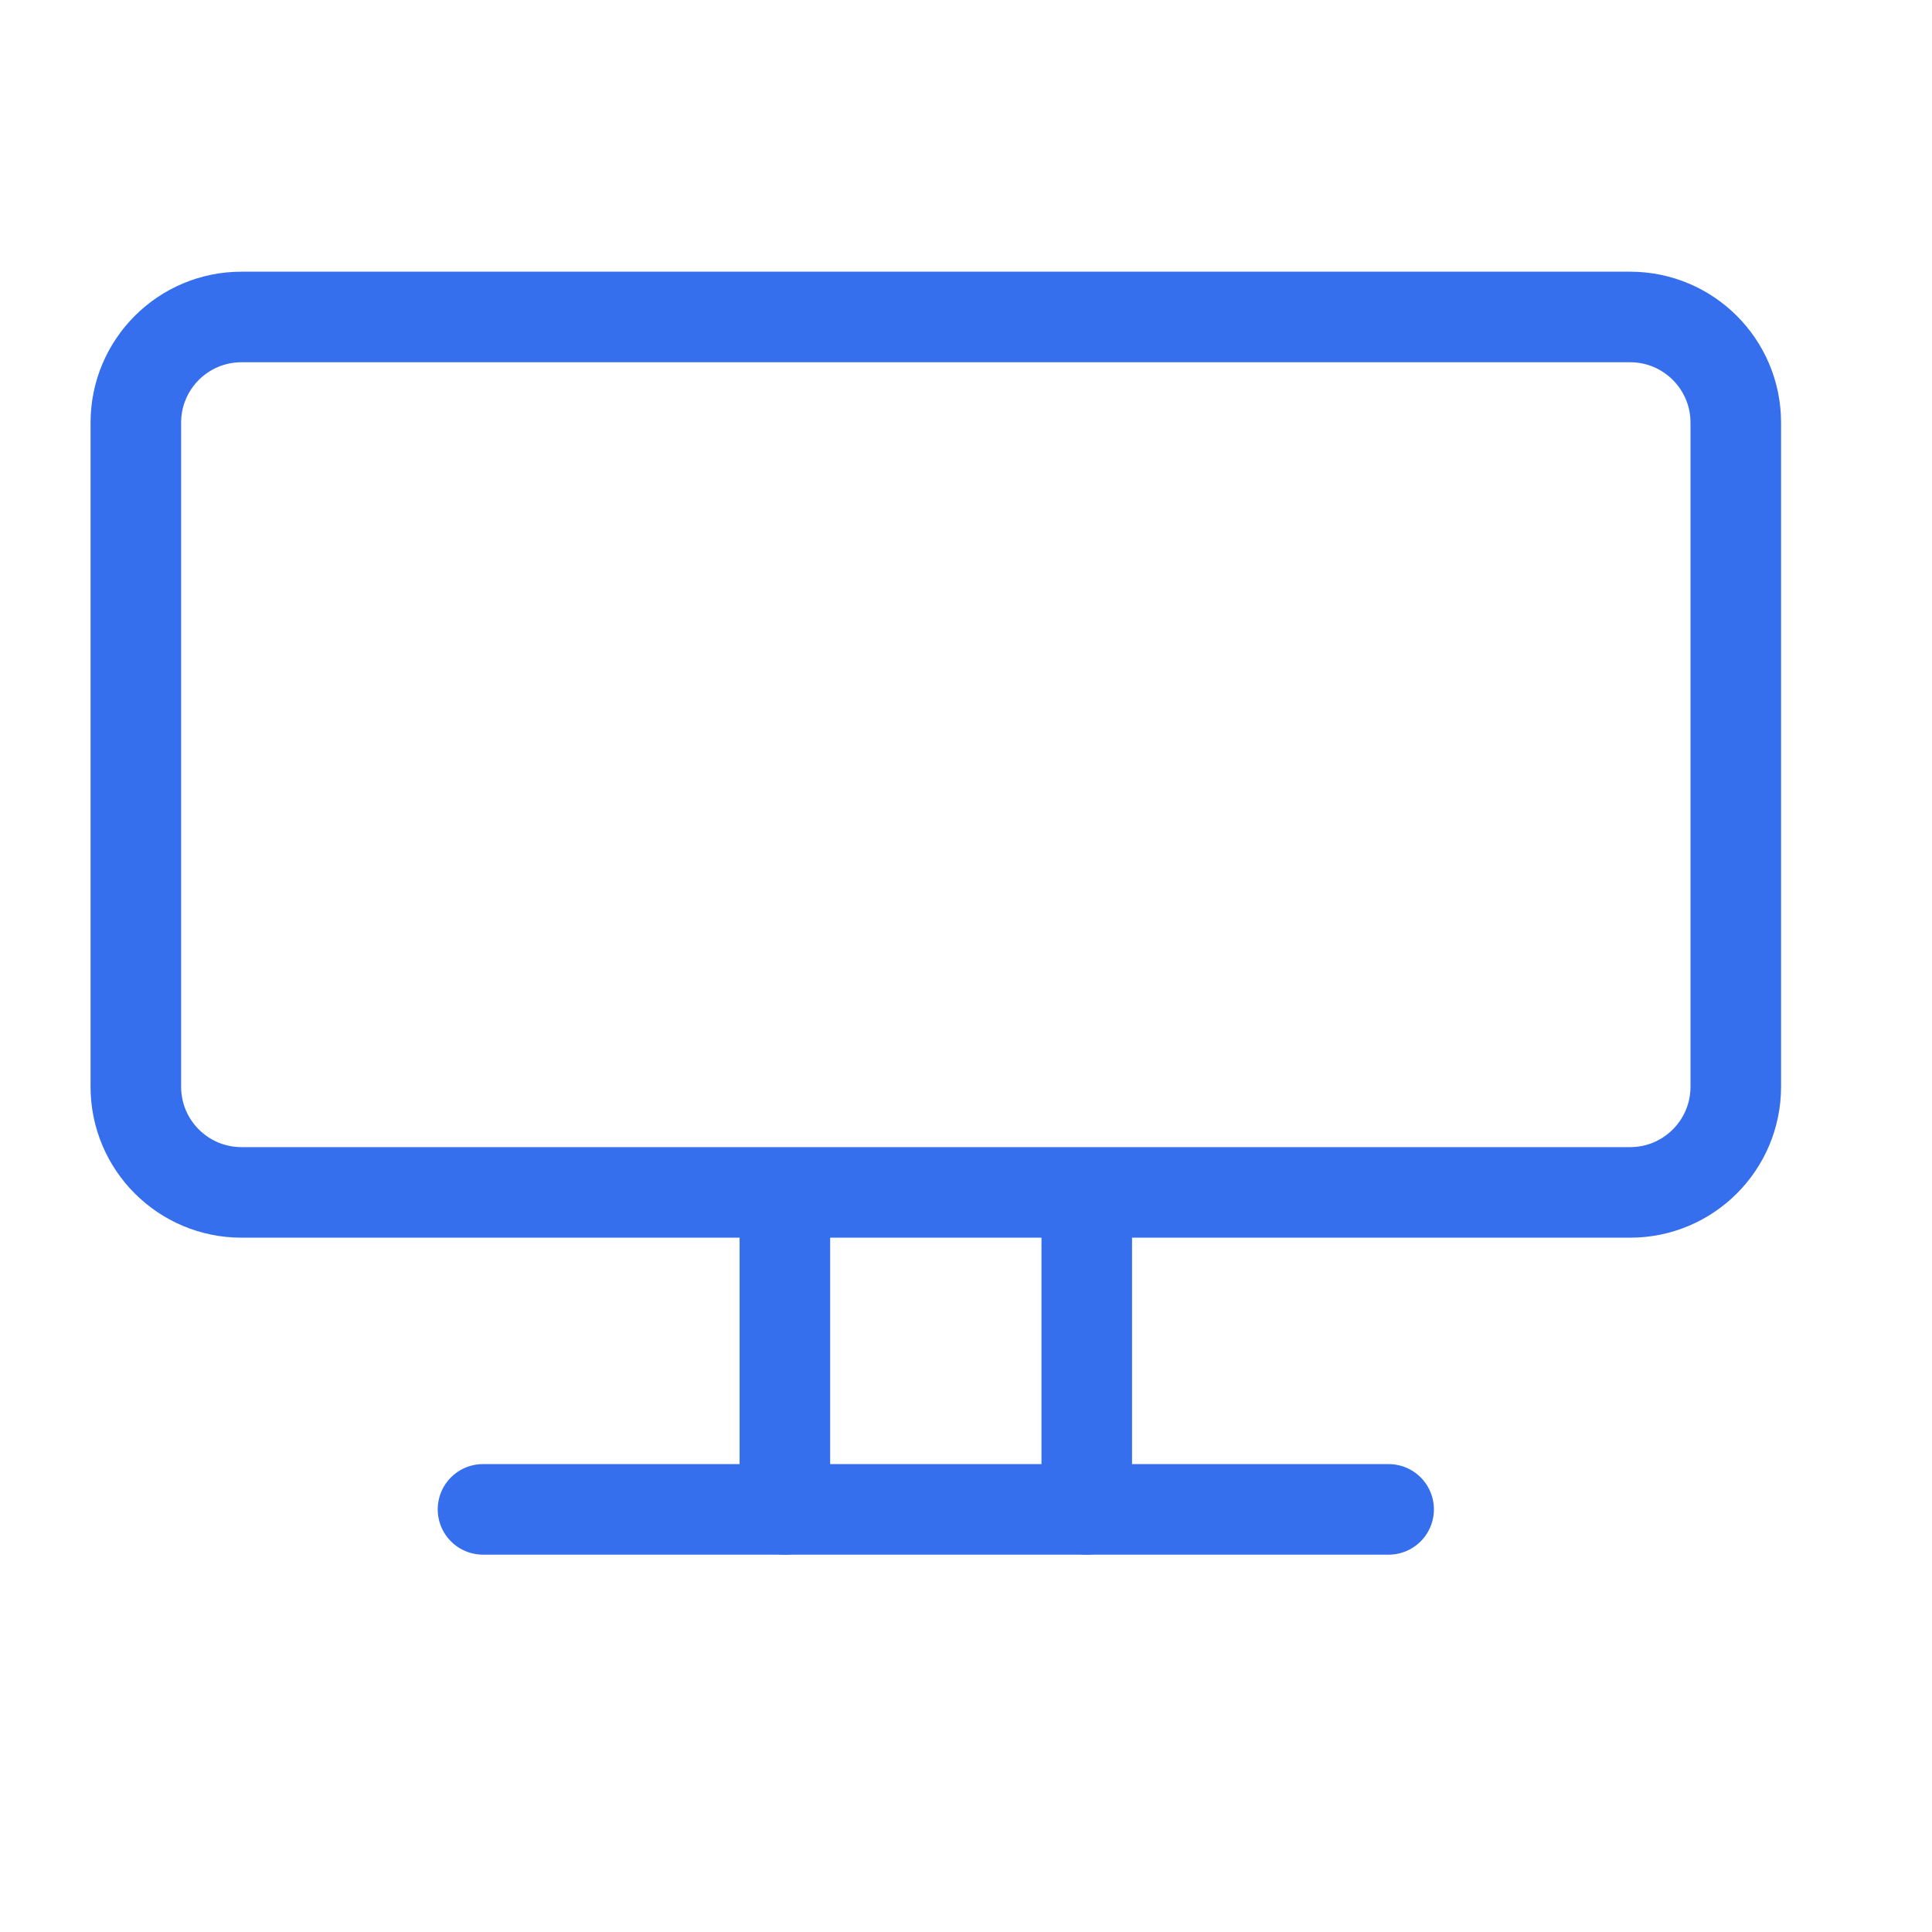
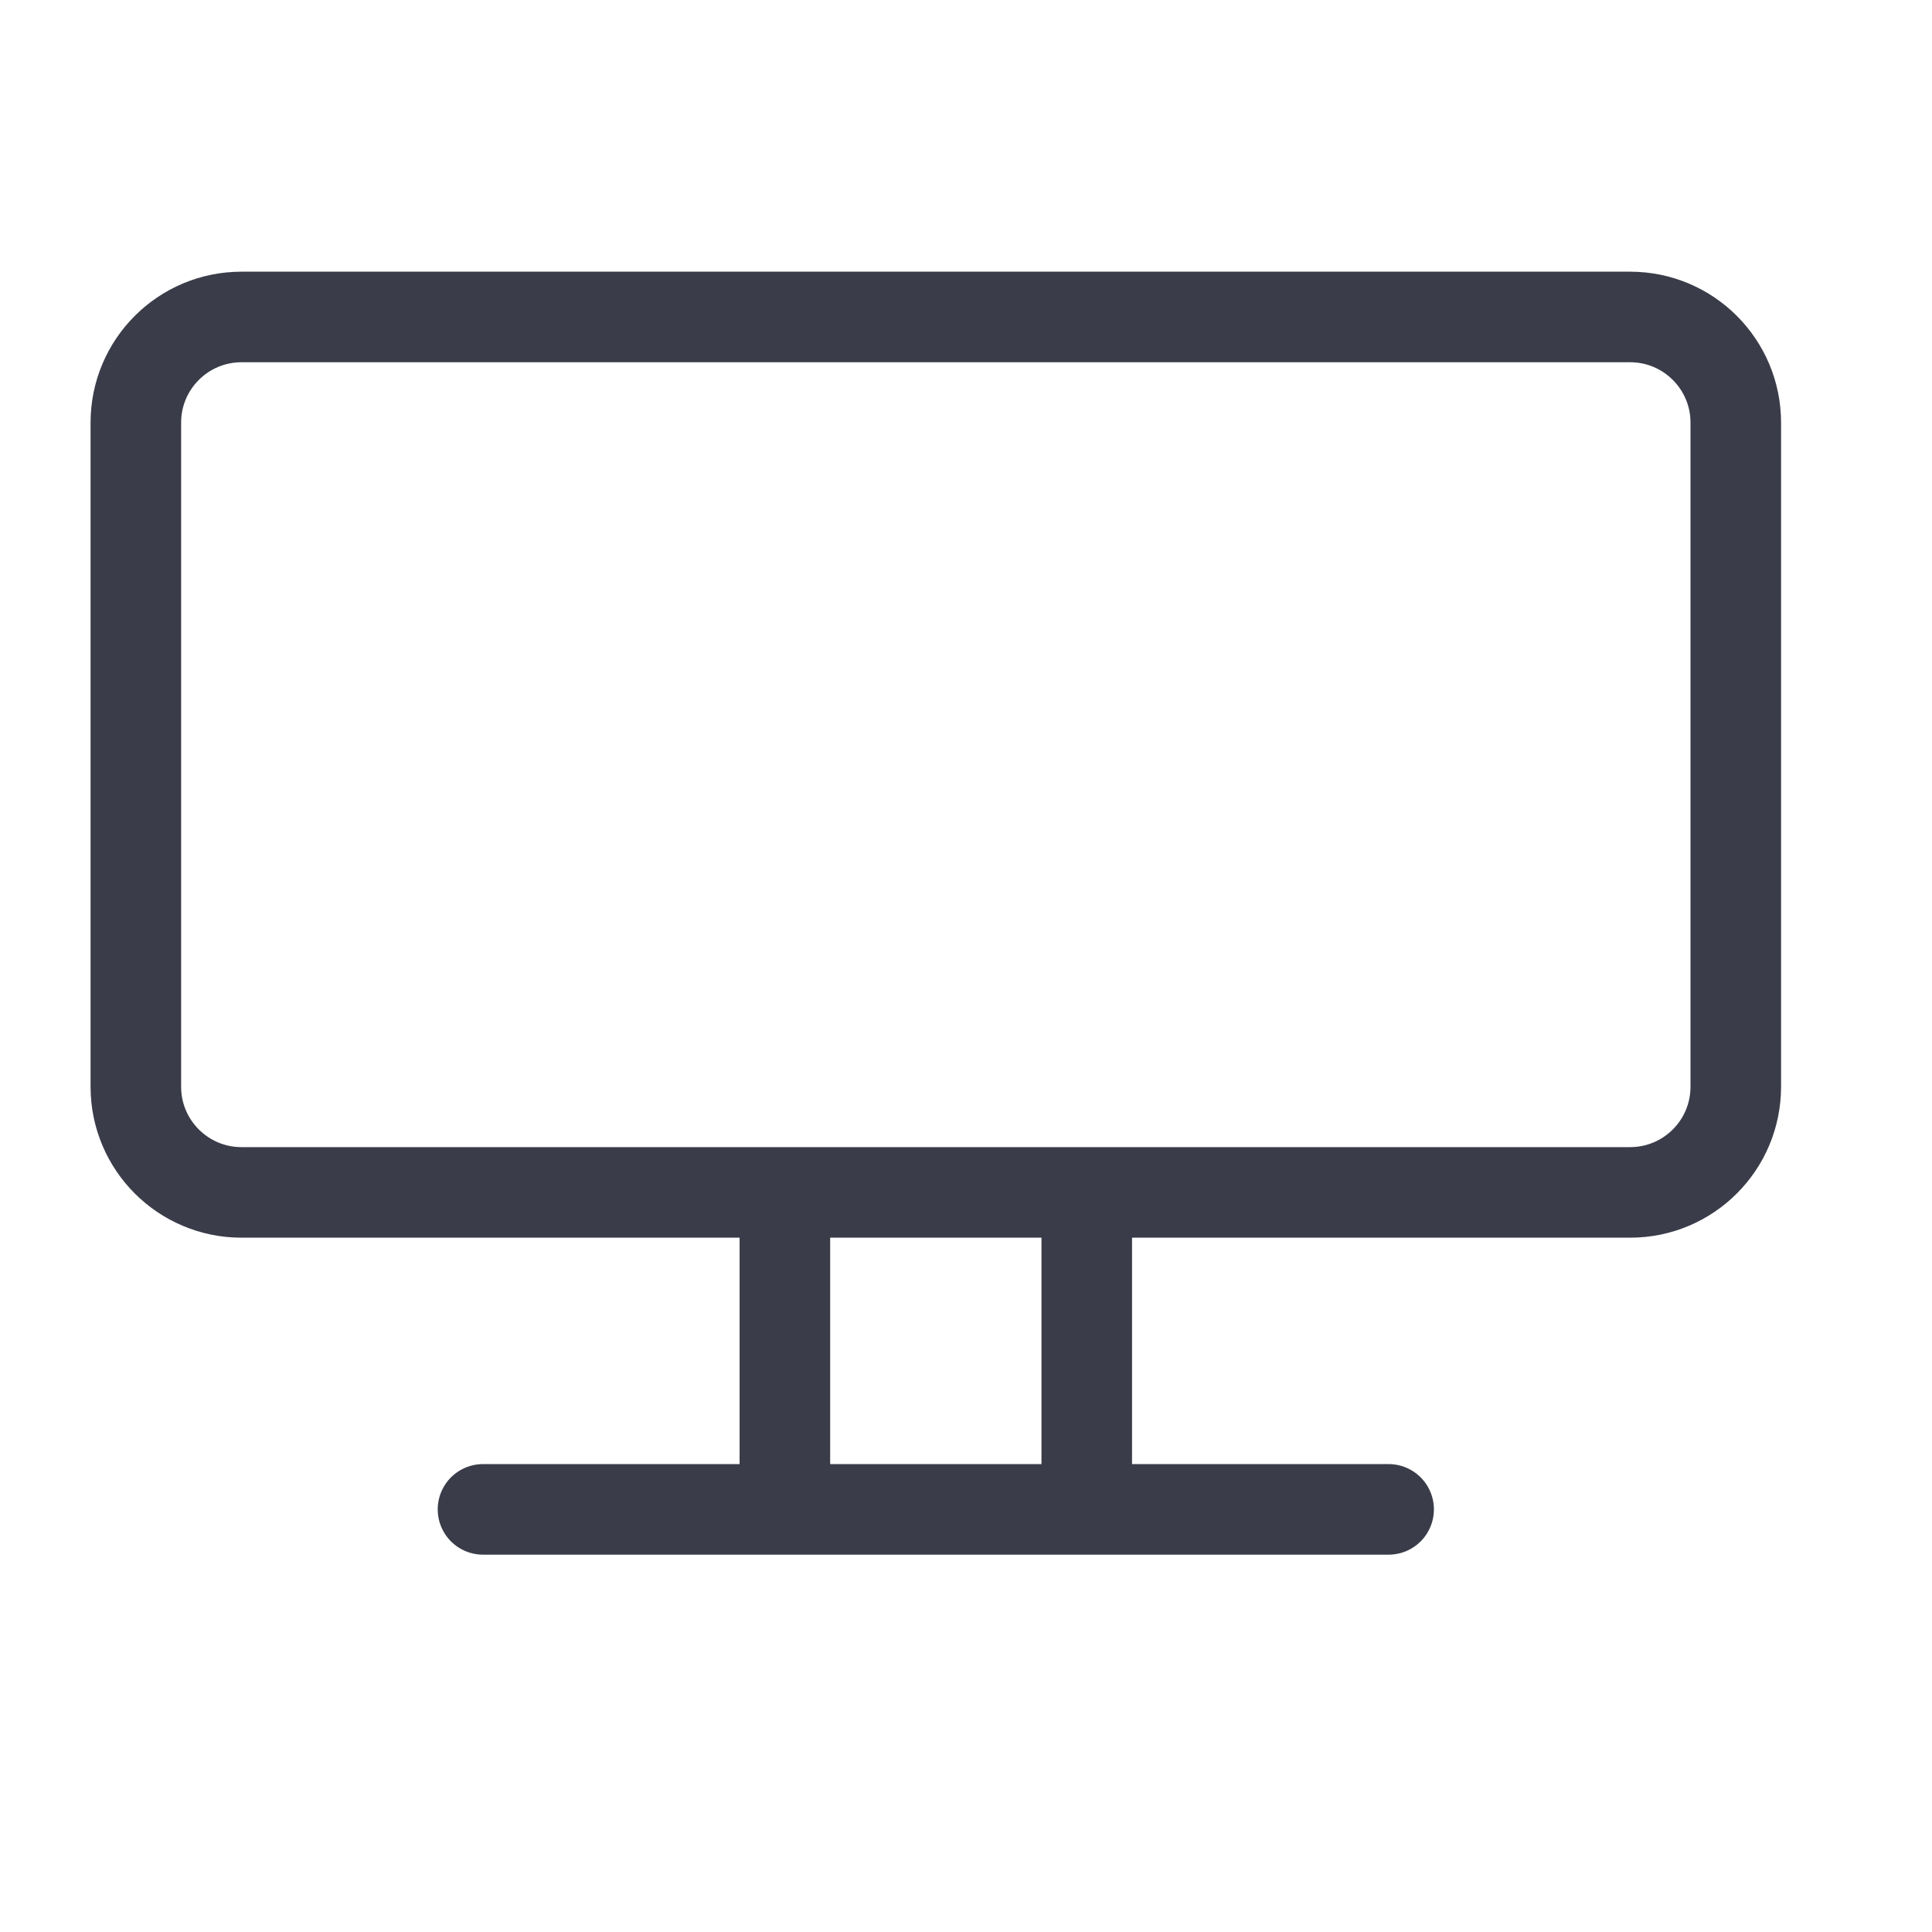
<svg xmlns="http://www.w3.org/2000/svg" width="32" height="32" viewBox="0 0 32 32" fill="none">
-   <rect x="2.25" y="5.25" width="26.5" height="14.5" rx="1.75" stroke="#356FED" stroke-width="1.5" />
-   <path d="M8 25L23 25" stroke="#356FED" stroke-width="1.5" stroke-linecap="round" />
-   <path d="M13 20V25" stroke="#356FED" stroke-width="1.5" stroke-linecap="round" />
-   <path d="M18 20V25" stroke="#356FED" stroke-width="1.5" stroke-linecap="round" />
+   <rect x="2.25" y="5.25" width="26.5" height="14.5" rx="1.75" stroke="#3A3C49" stroke-width="1.5" />
+   <path d="M8 25h15M13 20v5M18 20v5" stroke="#3A3C49" stroke-width="1.5" stroke-linecap="round" />
</svg>
